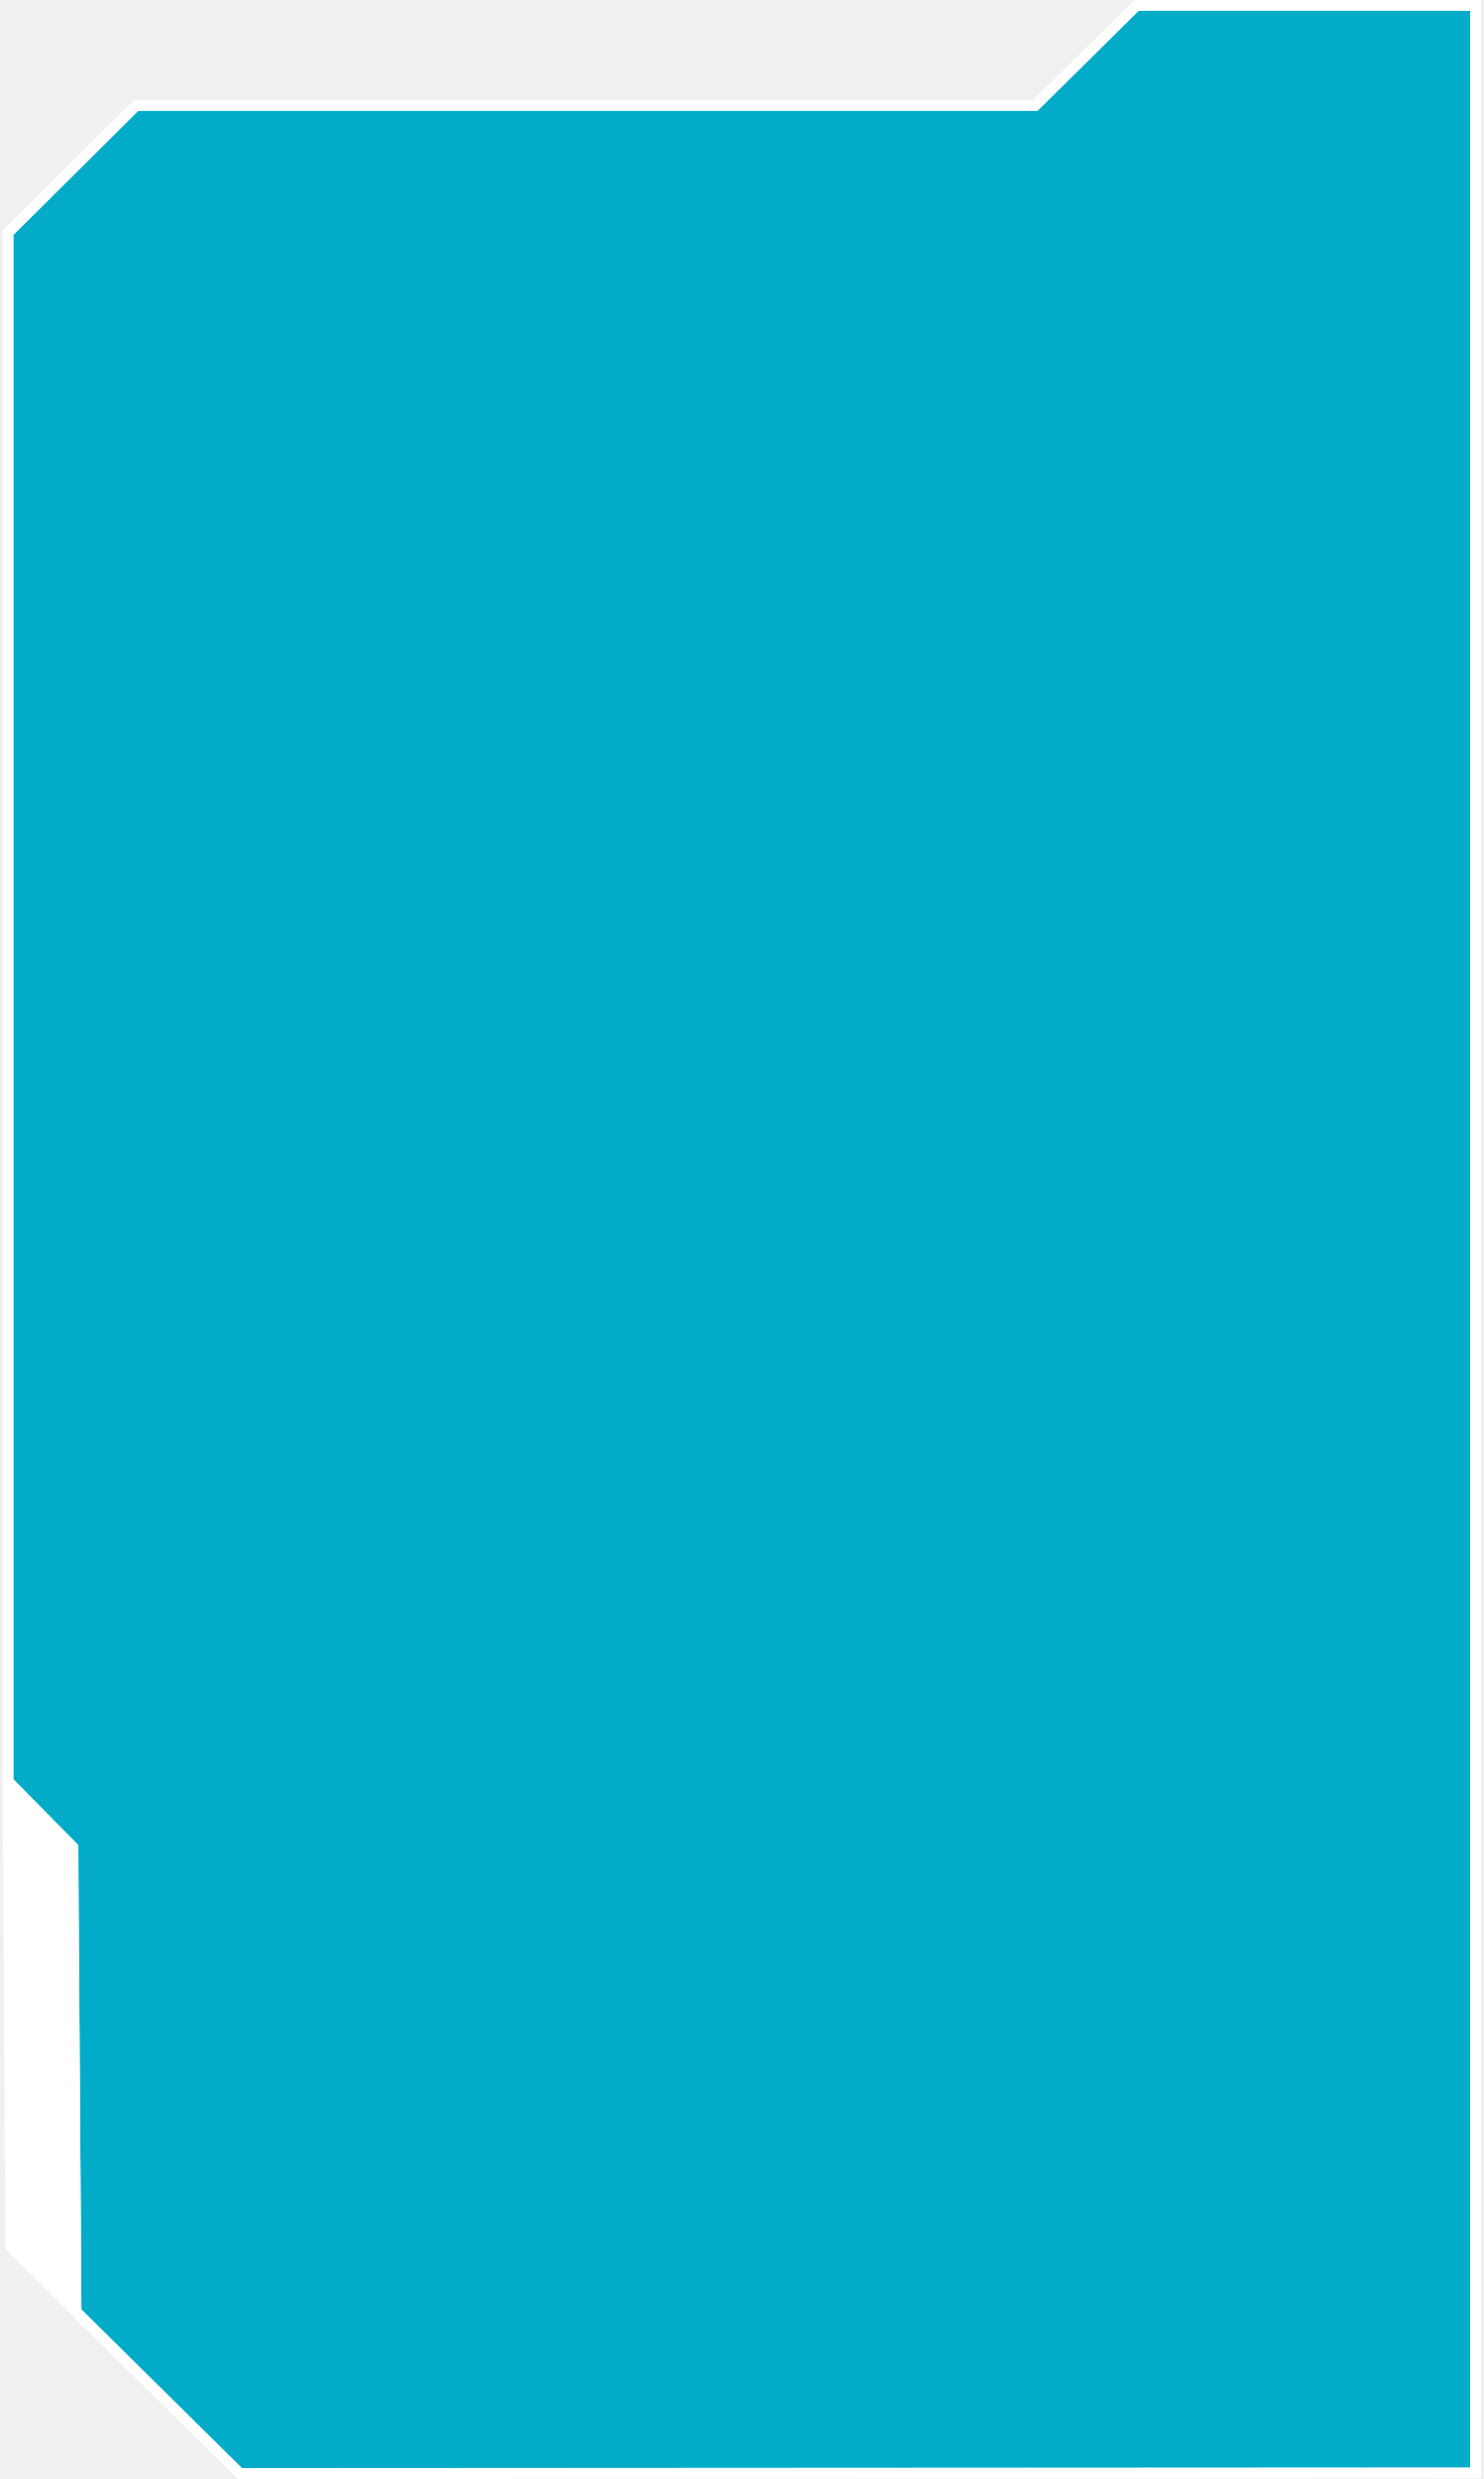
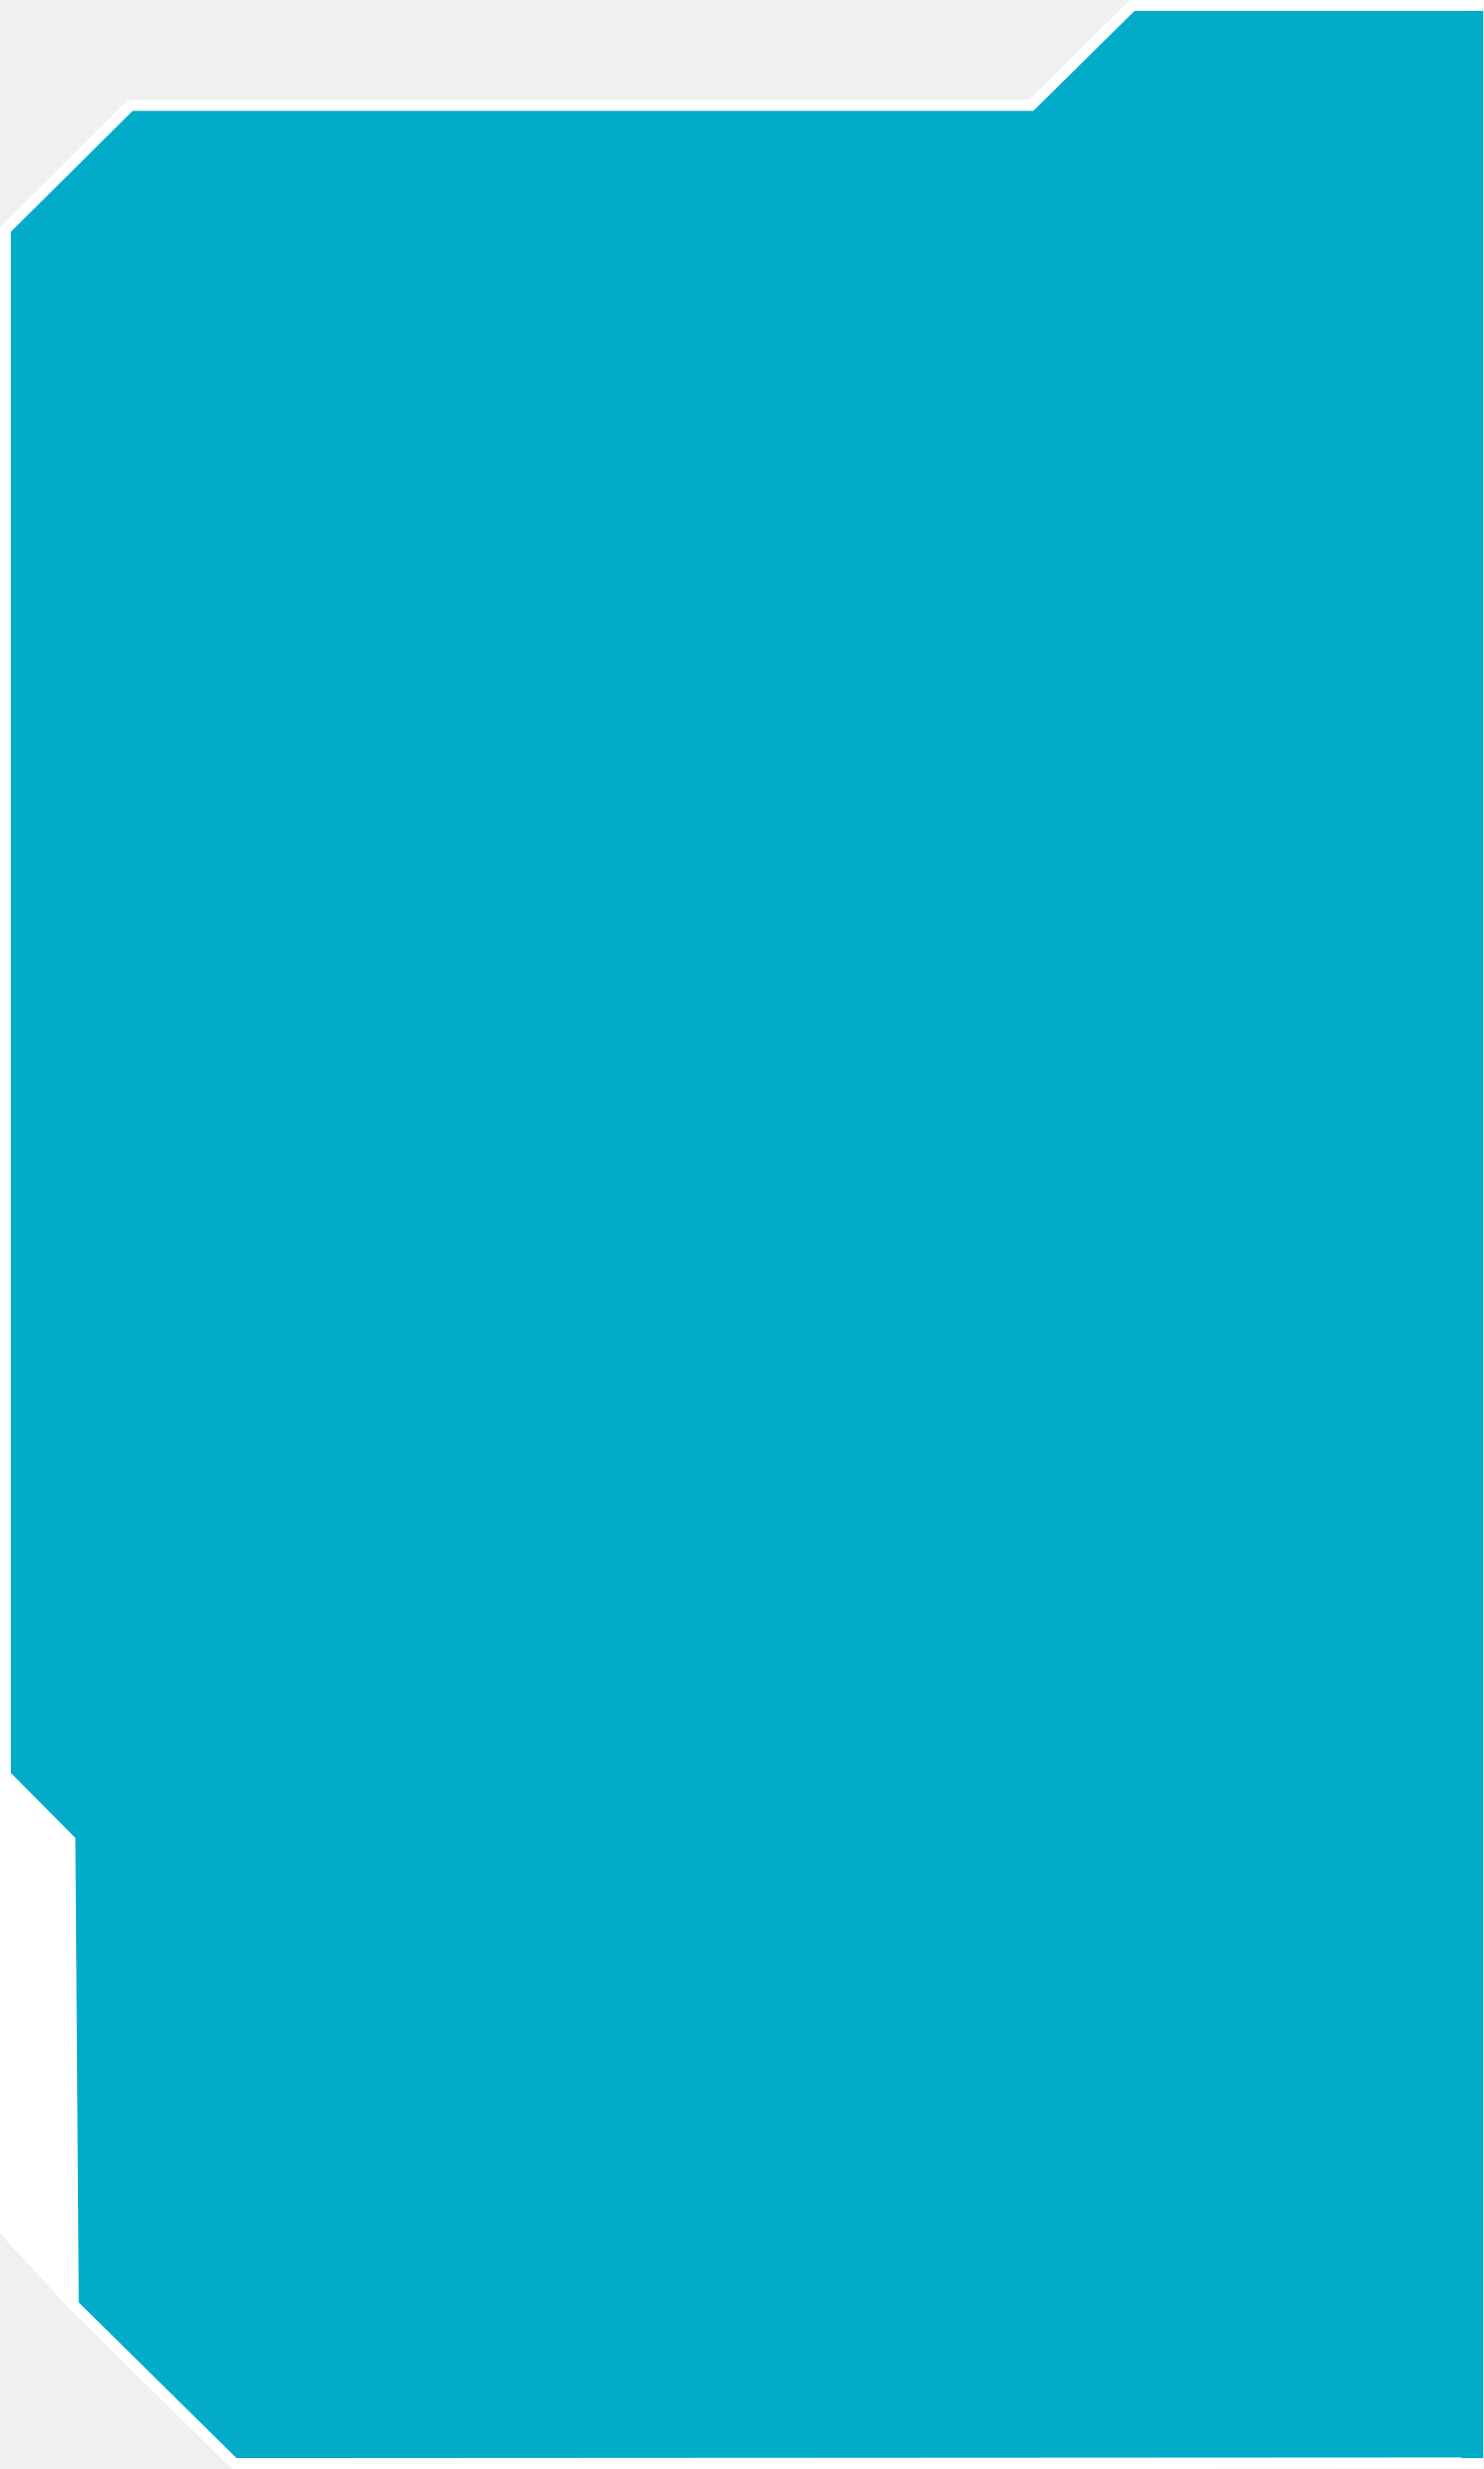
- <svg xmlns="http://www.w3.org/2000/svg" xmlns:xlink="http://www.w3.org/1999/xlink" width="273px" height="456px" viewBox="0 0 273 456" version="1.1">
-   <defs>
-     <polygon id="path-1" points="-90 92 -90 154.383 -71.6 172.996 -71.6 338.458 -48.201 362 236.823 362 248.795 350.131 334.213 349.515 364 319.361 363.869 92" />
-   </defs>
-   <g id="Page-1" stroke="none" stroke-width="1" fill="none" fill-rule="evenodd">
-     <g id="MW_Profiles_normal_Error" transform="translate(-196, -172)">
-       <g id="bg" transform="translate(175, 140)">
-         <g id="Mask" transform="translate(20, 33)">
-           <g id="Group-3" transform="translate(0.5, -0.001831)">
-             <mask id="mask-2" fill="white">
-               <use xlink:href="#path-1" />
-             </mask>
-             <use id="Mask" stroke="#FFFFFF" stroke-width="2" fill="#02ACC8" transform="translate(137, 227) rotate(-270) translate(-137, -227) " xlink:href="#path-1" />
-             <polygon id="Rectangle" fill="#FFFFFF" points="0.961 324.218 14.915 338.409 15.5 426.647 1.5 412.721" />
-           </g>
-         </g>
-       </g>
-     </g>
-   </g>
+ <svg xmlns="http://www.w3.org/2000/svg" width="274" height="456" viewBox="0 0 274 456" fill="none">
+   <path d="M190.068 19.481H190.479L190.771 19.192L209.195 1L273 1L273 454.869L43.289 455L13.274 425.386L1 412.109V328.262L1 42.399L24.087 19.481L190.068 19.481Z" fill="white" stroke="white" stroke-width="2" />
+   <path d="M190.068 19.481H190.479L190.771 19.192L209.195 1L273 1L273 454.869L43.289 455L13.552 425.661L12.936 340.28L12.933 339.872L12.646 339.583L1 327.85L1 42.399L24.087 19.481L190.068 19.481Z" fill="#02ACC8" stroke="white" stroke-width="2" />
+   <rect x="270" y="2" width="4" height="452" fill="#02ACC8" />
</svg>
